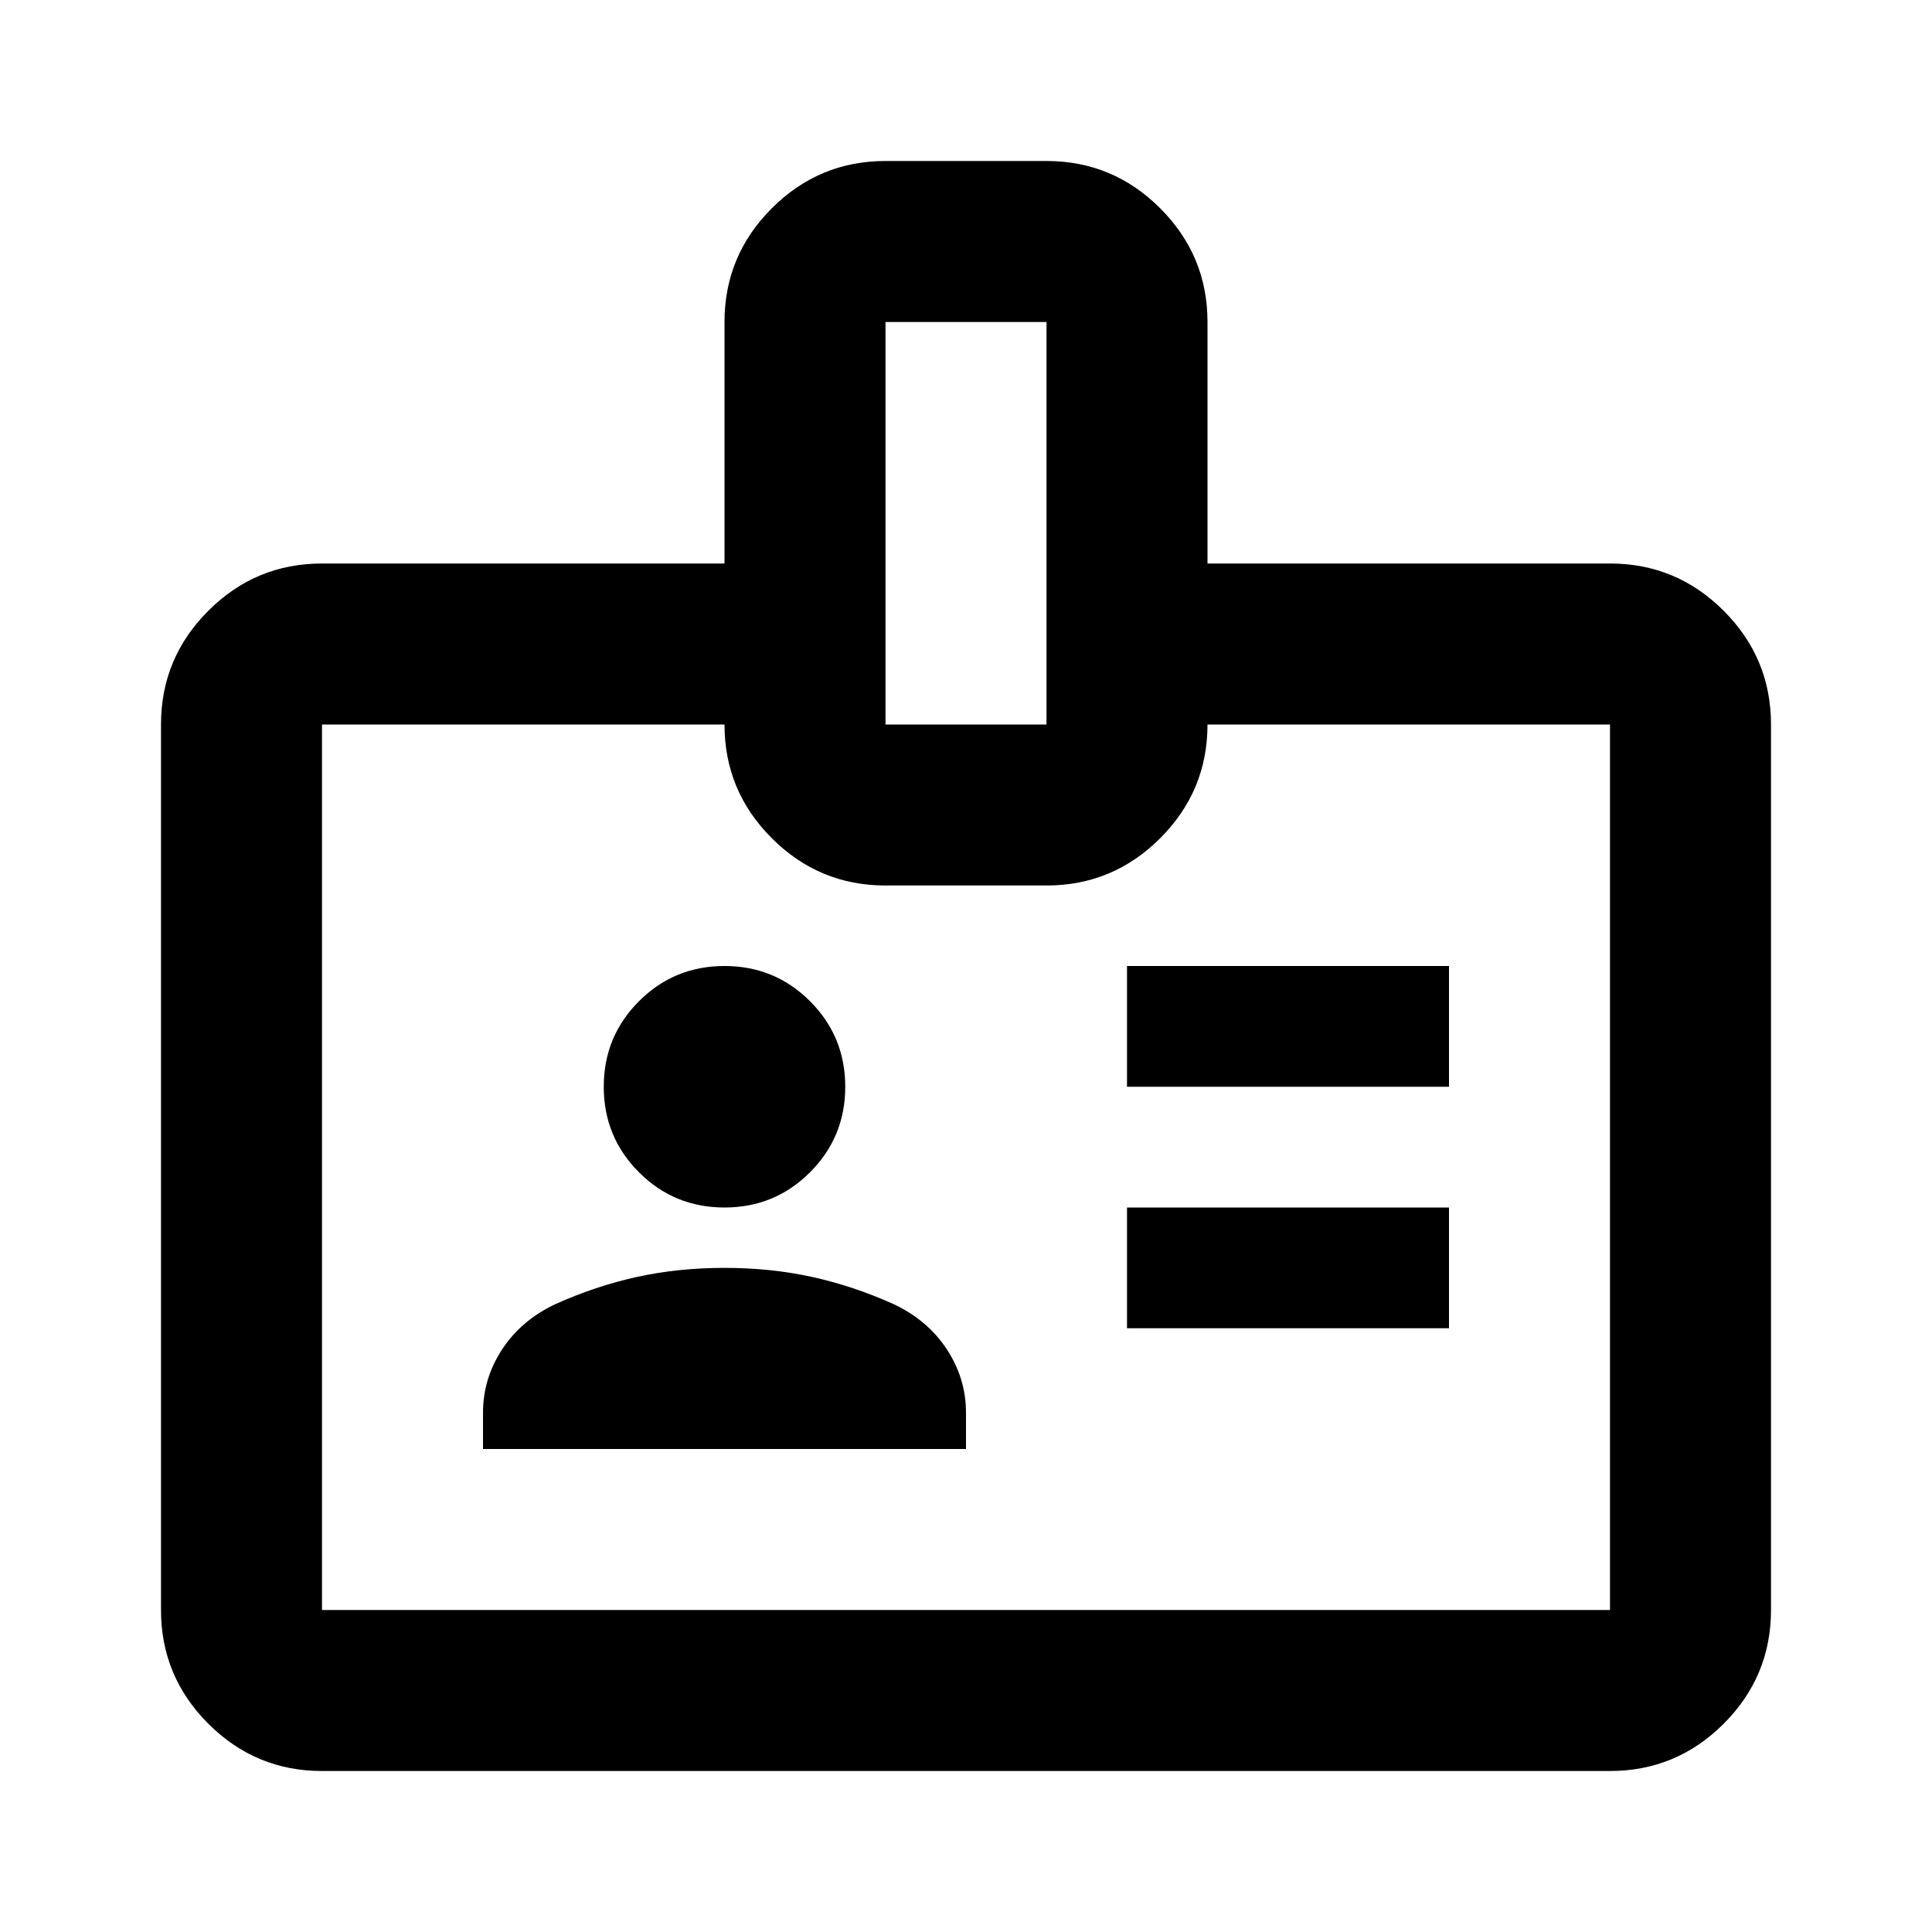
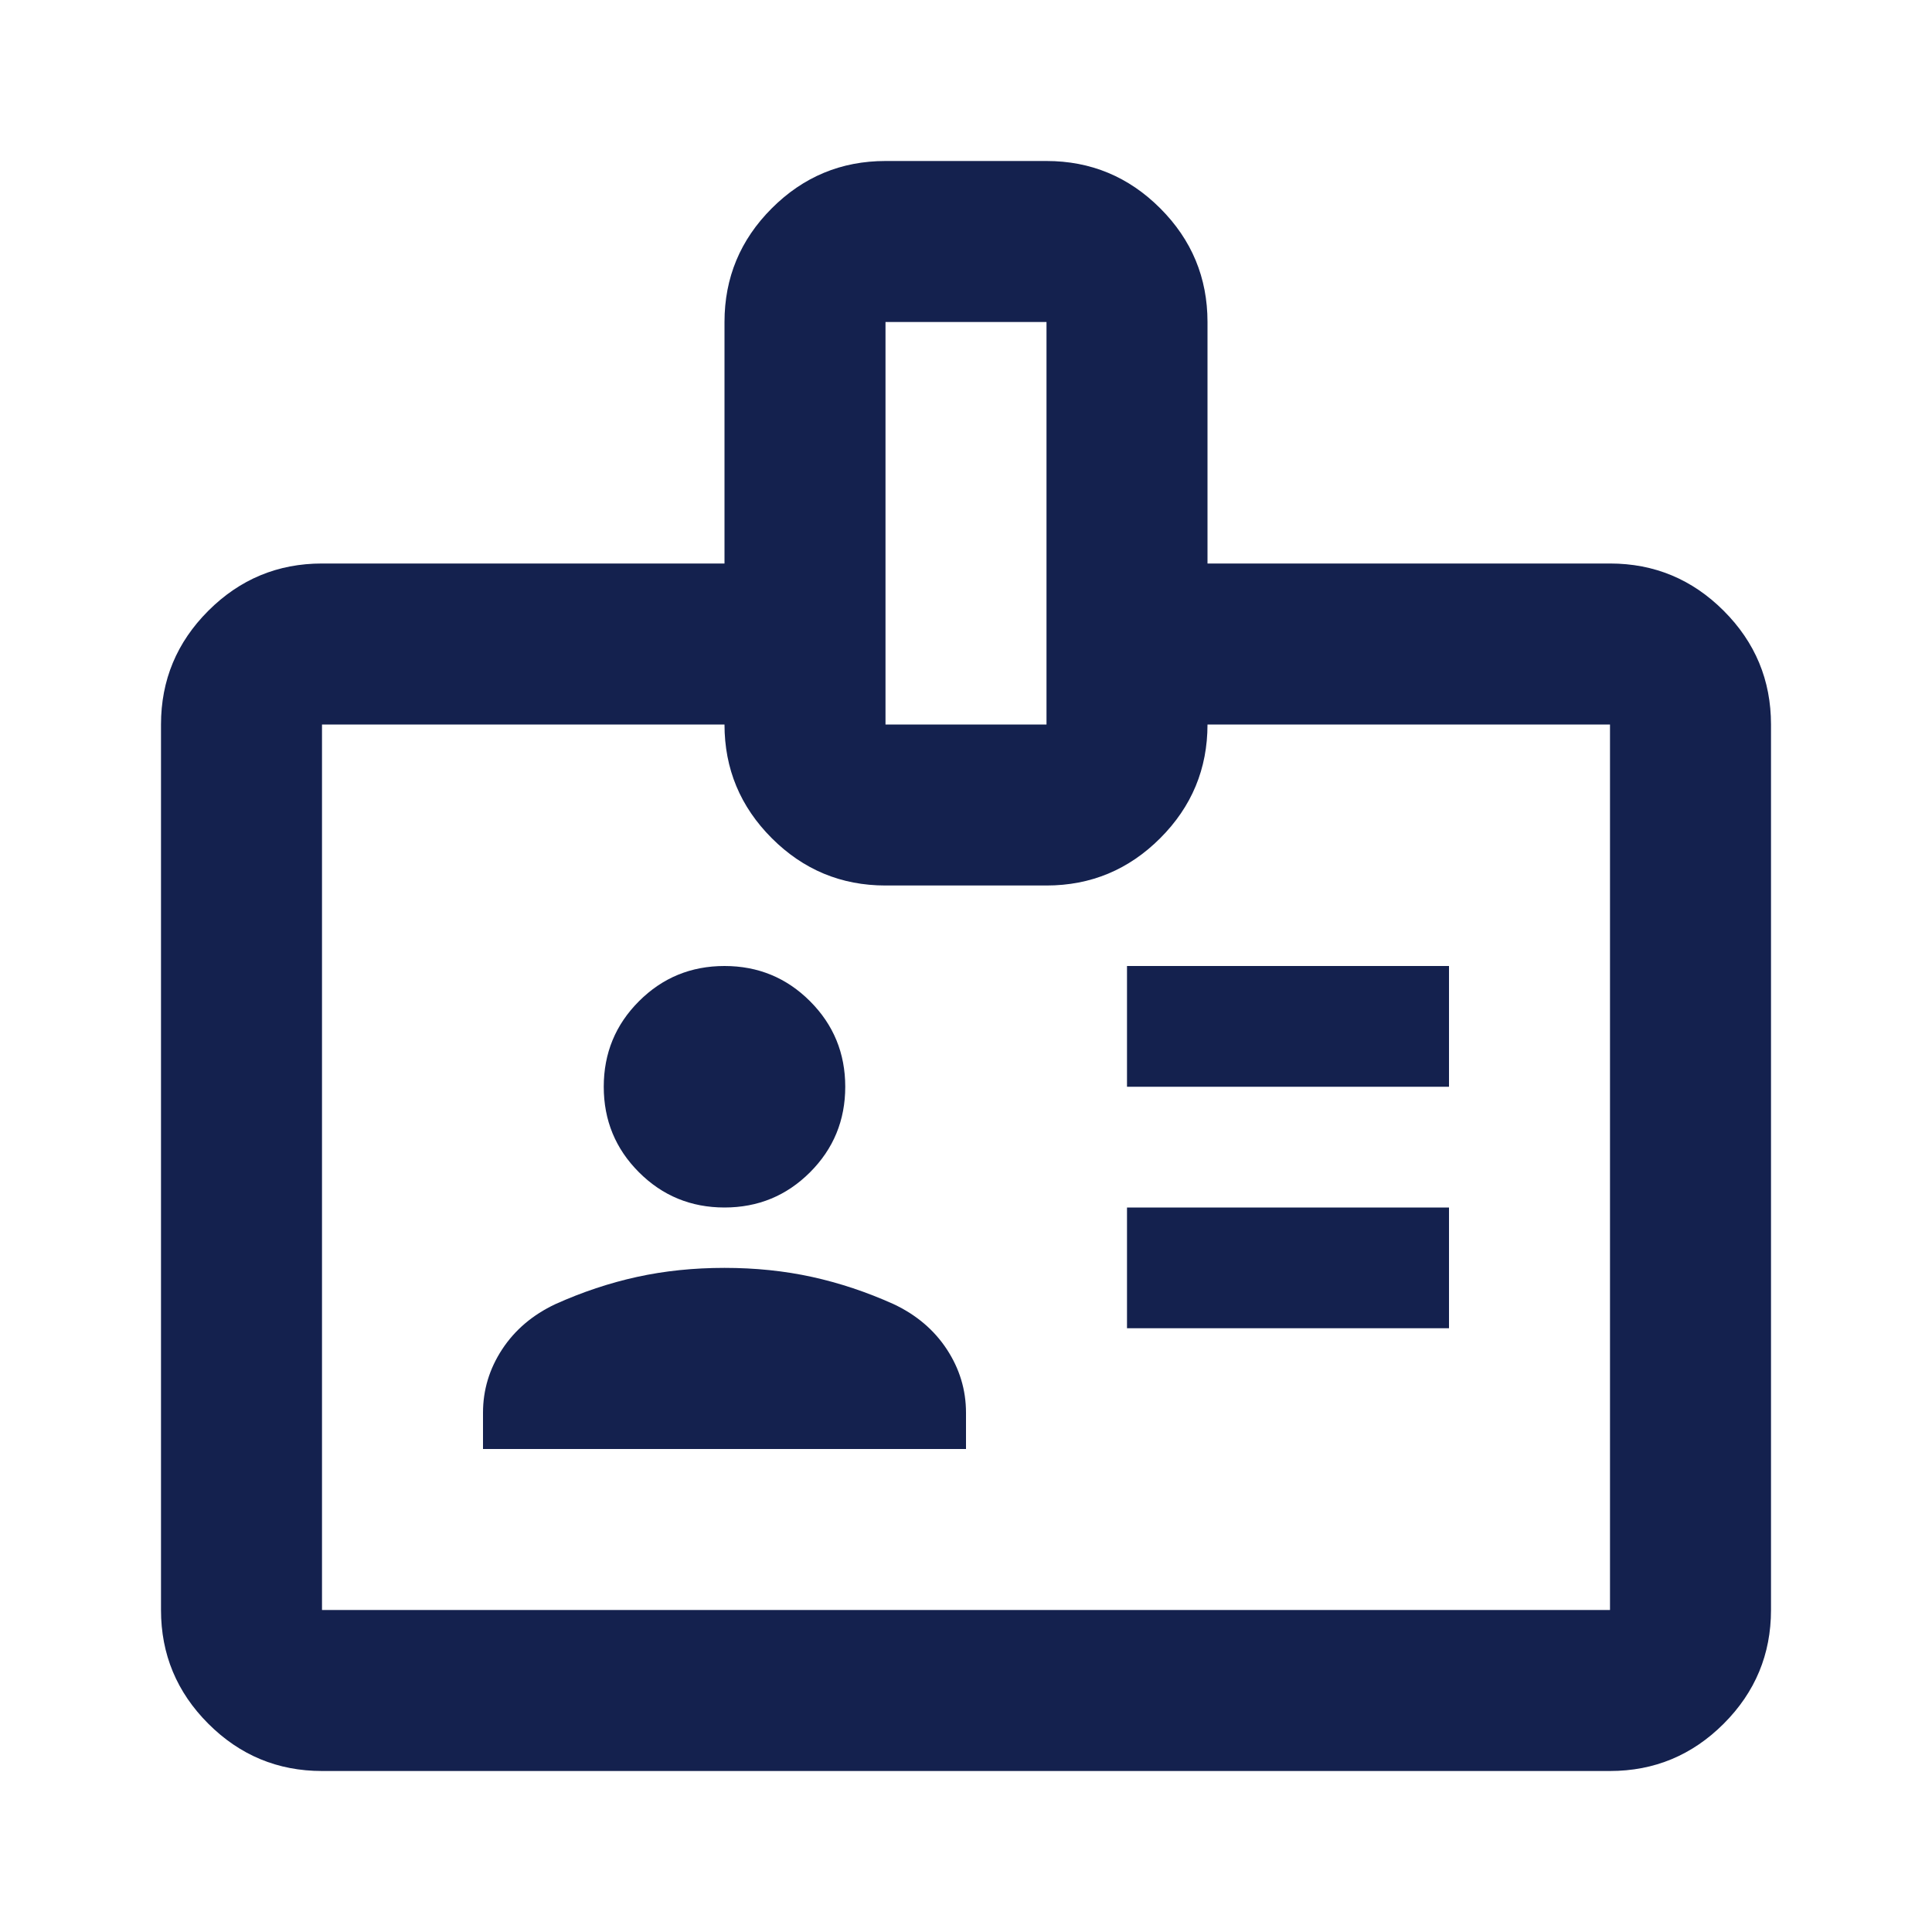
- <svg xmlns="http://www.w3.org/2000/svg" height="24px" viewBox="0 -960 960 960" width="24px" fill="#000000">
+ <svg xmlns="http://www.w3.org/2000/svg" height="24px" viewBox="0 -960 960 960" width="24px" fill="#14214e">
  <path d="M160-80q-33 0-56.5-23.5T80-160v-440q0-33 23.5-56.5T160-680h200v-120q0-33 23.5-56.5T440-880h80q33 0 56.5 23.5T600-800v120h200q33 0 56.5 23.5T880-600v440q0 33-23.5 56.5T800-80H160Zm0-80h640v-440H600q0 33-23.5 56.5T520-520h-80q-33 0-56.5-23.5T360-600H160v440Zm80-80h240v-18q0-17-9.5-31.5T444-312q-20-9-40.5-13.5T360-330q-23 0-43.5 4.5T276-312q-17 8-26.5 22.5T240-258v18Zm320-60h160v-60H560v60Zm-200-60q25 0 42.5-17.5T420-420q0-25-17.5-42.5T360-480q-25 0-42.5 17.5T300-420q0 25 17.5 42.5T360-360Zm200-60h160v-60H560v60ZM440-600h80v-200h-80v200Zm40 220Z" />
</svg>
